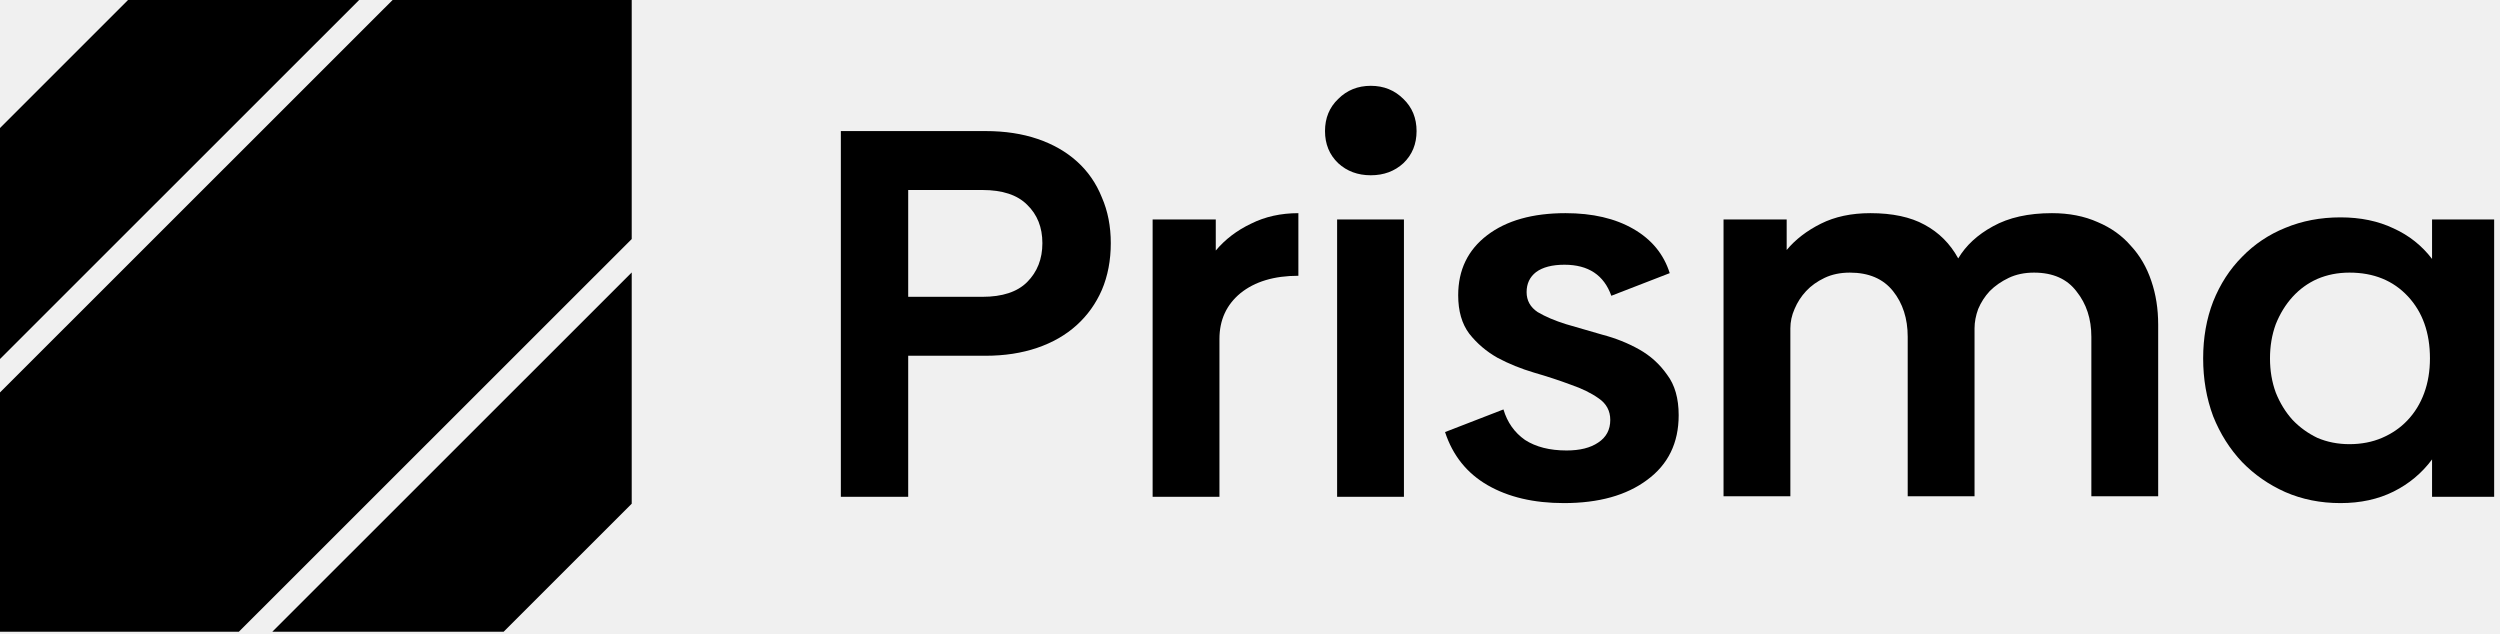
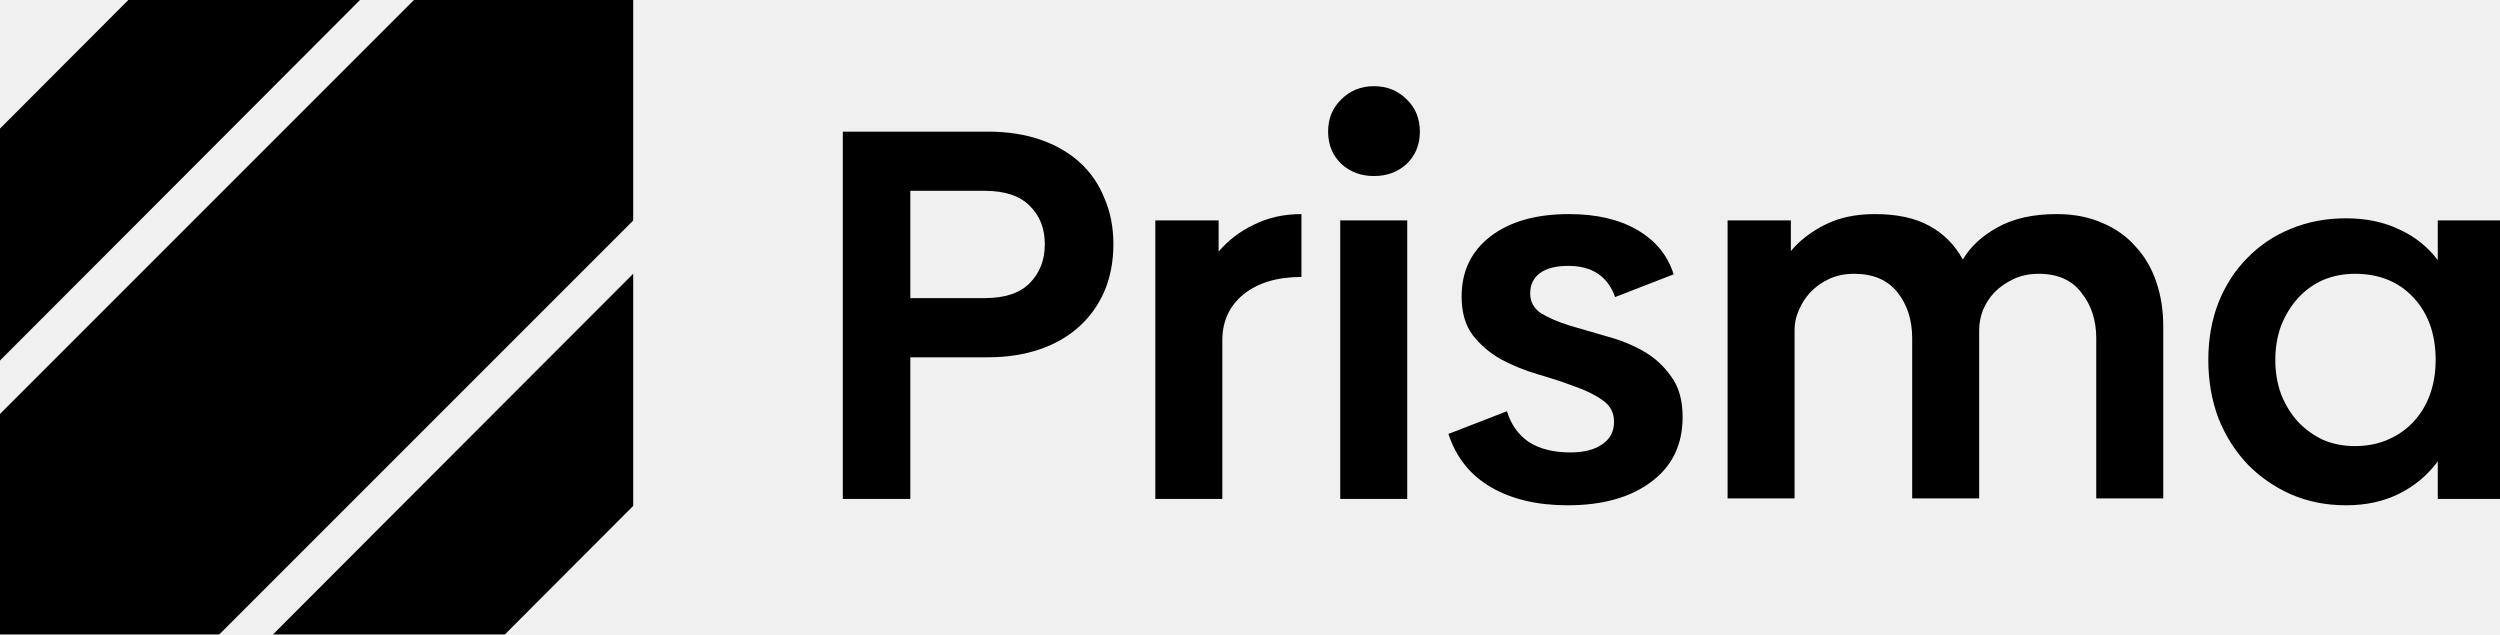
- <svg xmlns="http://www.w3.org/2000/svg" width="304" height="77" viewBox="0 0 304 77" fill="none">
-   <path d="M303.289 26.688V60.408H295.738V55.865C294.501 57.529 292.944 58.83 291.067 59.769C289.19 60.707 287.036 61.176 284.605 61.176C282.173 61.176 279.934 60.728 277.886 59.833C275.881 58.937 274.132 57.721 272.639 56.185C271.146 54.607 269.973 52.751 269.12 50.618C268.31 48.443 267.904 46.097 267.904 43.58C267.904 41.063 268.31 38.76 269.12 36.669C269.973 34.537 271.146 32.724 272.639 31.231C274.132 29.695 275.881 28.522 277.886 27.711C279.934 26.858 282.173 26.432 284.605 26.432C287.036 26.432 289.19 26.88 291.067 27.775C292.944 28.628 294.501 29.866 295.738 31.487V26.688H303.289ZM285.693 54.01C287.143 54.01 288.465 53.754 289.66 53.242C290.854 52.73 291.878 52.026 292.731 51.13C293.627 50.192 294.309 49.083 294.779 47.803C295.248 46.523 295.482 45.116 295.482 43.58C295.482 40.466 294.587 37.949 292.795 36.03C291.003 34.11 288.636 33.15 285.693 33.15C284.285 33.15 282.984 33.406 281.789 33.918C280.638 34.43 279.635 35.155 278.782 36.094C277.929 37.032 277.246 38.141 276.734 39.421C276.265 40.701 276.031 42.087 276.031 43.58C276.031 45.073 276.265 46.459 276.734 47.739C277.246 49.019 277.929 50.128 278.782 51.066C279.635 51.962 280.638 52.687 281.789 53.242C282.984 53.754 284.285 54.01 285.693 54.01Z" fill="black" />
-   <path d="M249.51 25.92C251.6 25.92 253.455 26.282 255.076 27.008C256.697 27.69 258.041 28.65 259.108 29.887C260.217 31.081 261.048 32.511 261.603 34.174C262.158 35.795 262.435 37.566 262.435 39.485V60.345H254.309V40.957C254.309 38.781 253.711 36.947 252.517 35.454C251.365 33.918 249.638 33.15 247.334 33.15C246.182 33.15 245.158 33.364 244.263 33.79C243.367 34.217 242.599 34.75 241.959 35.39C241.362 36.03 240.893 36.755 240.551 37.566C240.253 38.376 240.104 39.165 240.104 39.933V60.345H231.977V40.957C231.977 38.739 231.38 36.883 230.186 35.39C228.991 33.897 227.242 33.15 224.939 33.15C223.787 33.15 222.763 33.364 221.867 33.79C220.972 34.217 220.225 34.75 219.628 35.39C219.031 36.03 218.561 36.755 218.22 37.566C217.879 38.333 217.708 39.123 217.708 39.933V60.345H209.582V26.688H217.26V30.399C218.327 29.119 219.713 28.053 221.42 27.2C223.126 26.346 225.131 25.92 227.434 25.92C230.122 25.92 232.319 26.389 234.025 27.328C235.774 28.266 237.139 29.631 238.12 31.423C239.058 29.844 240.466 28.543 242.343 27.52C244.263 26.453 246.652 25.92 249.51 25.92Z" fill="black" />
-   <path d="M190.178 61.176C186.509 61.176 183.416 60.451 180.9 59.001C178.383 57.55 176.655 55.396 175.717 52.538L182.819 49.787C183.289 51.365 184.163 52.602 185.443 53.498C186.765 54.351 188.45 54.778 190.498 54.778C192.119 54.778 193.398 54.458 194.337 53.818C195.318 53.178 195.809 52.261 195.809 51.067C195.809 49.958 195.339 49.083 194.401 48.443C193.505 47.803 192.375 47.249 191.01 46.779C189.645 46.268 188.151 45.777 186.531 45.308C184.952 44.839 183.48 44.241 182.115 43.516C180.75 42.748 179.599 41.767 178.66 40.573C177.764 39.378 177.316 37.821 177.316 35.902C177.316 32.831 178.49 30.399 180.836 28.607C183.182 26.816 186.36 25.92 190.37 25.92C193.654 25.92 196.406 26.56 198.624 27.84C200.842 29.119 202.314 30.911 203.039 33.214L195.937 35.966C195.041 33.449 193.142 32.191 190.242 32.191C188.749 32.191 187.597 32.489 186.786 33.086C186.019 33.684 185.635 34.494 185.635 35.518C185.635 36.542 186.083 37.352 186.978 37.949C187.917 38.504 189.069 38.995 190.434 39.421C191.799 39.805 193.27 40.232 194.849 40.701C196.47 41.127 197.963 41.725 199.328 42.492C200.693 43.26 201.823 44.284 202.719 45.564C203.658 46.801 204.127 48.443 204.127 50.491C204.127 53.861 202.847 56.484 200.288 58.361C197.771 60.238 194.401 61.176 190.178 61.176Z" fill="black" />
-   <path d="M166.688 21.313C165.11 21.313 163.787 20.823 162.721 19.842C161.654 18.818 161.121 17.517 161.121 15.938C161.121 14.36 161.654 13.059 162.721 12.035C163.787 10.969 165.11 10.435 166.688 10.435C168.266 10.435 169.589 10.969 170.655 12.035C171.722 13.059 172.255 14.36 172.255 15.938C172.255 17.517 171.722 18.818 170.655 19.842C169.589 20.823 168.266 21.313 166.688 21.313ZM162.593 26.688H170.719V60.409H162.593V26.688Z" fill="black" />
-   <path d="M147.838 30.463C148.989 29.098 150.418 28.01 152.125 27.2C153.831 26.346 155.751 25.92 157.883 25.92V33.534C154.94 33.534 152.594 34.238 150.845 35.646C149.139 37.054 148.285 38.909 148.285 41.213V60.409H140.159V26.688H147.838V30.463Z" fill="black" />
-   <path d="M119.843 15.938C122.19 15.938 124.301 16.257 126.178 16.897C128.055 17.537 129.655 18.454 130.977 19.649C132.299 20.843 133.302 22.294 133.984 24C134.71 25.663 135.072 27.519 135.072 29.567C135.072 31.657 134.71 33.555 133.984 35.261C133.259 36.925 132.235 38.354 130.913 39.548C129.591 40.743 127.991 41.66 126.114 42.3C124.237 42.94 122.147 43.26 119.843 43.26H110.437V60.408H102.247V15.938H119.843ZM119.459 36.093C121.891 36.093 123.704 35.496 124.898 34.302C126.135 33.065 126.754 31.486 126.754 29.567C126.754 27.647 126.135 26.09 124.898 24.896C123.704 23.701 121.891 23.104 119.459 23.104H110.437V36.093H119.459Z" fill="black" />
-   <g clip-path="url(#clip0_535_128)">
-     <path d="M15.542 0V0.03L0 15.567V43.655L43.673 0H15.542Z" fill="black" />
-     <path d="M76.817 0H47.741L0 47.721V76.817H29.047L76.817 29.066V0Z" fill="black" />
-     <path d="M33.114 76.817H61.245L76.817 61.25V33.131L33.114 76.817Z" fill="black" />
+ <svg xmlns="http://www.w3.org/2000/svg" width="264" height="67" viewBox="0 0 264 67" fill="none">
+   <path d="M264 23.277V52.688H257.428V48.726C256.351 50.177 254.996 51.312 253.362 52.13C251.728 52.949 249.853 53.358 247.737 53.358C245.62 53.358 243.671 52.967 241.888 52.186C240.143 51.404 238.621 50.344 237.321 49.005C236.021 47.628 235 46.01 234.258 44.149C233.552 42.252 233.199 40.206 233.199 38.01C233.199 35.815 233.552 33.806 234.258 31.983C235 30.123 236.021 28.541 237.321 27.239C238.621 25.9 240.143 24.877 241.888 24.17C243.671 23.425 245.62 23.053 247.737 23.053C249.853 23.053 251.728 23.444 253.362 24.226C254.996 24.97 256.351 26.049 257.428 27.462V23.277H264ZM248.683 47.107C249.946 47.107 251.097 46.884 252.137 46.438C253.176 45.991 254.067 45.377 254.81 44.596C255.59 43.777 256.184 42.81 256.592 41.694C257.001 40.578 257.205 39.35 257.205 38.01C257.205 35.294 256.425 33.099 254.866 31.425C253.306 29.751 251.245 28.913 248.683 28.913C247.458 28.913 246.325 29.137 245.286 29.583C244.283 30.03 243.411 30.662 242.668 31.481C241.925 32.299 241.331 33.267 240.886 34.383C240.477 35.499 240.273 36.708 240.273 38.01C240.273 39.312 240.477 40.522 240.886 41.638C241.331 42.754 241.925 43.721 242.668 44.54C243.411 45.321 244.283 45.954 245.286 46.438C246.325 46.884 247.458 47.107 248.683 47.107Z" fill="black" />
+   <path d="M217.188 22.607C219.007 22.607 220.622 22.923 222.033 23.556C223.444 24.151 224.614 24.988 225.542 26.067C226.508 27.109 227.232 28.355 227.715 29.806C228.197 31.22 228.439 32.764 228.439 34.438V52.632H221.365V35.722C221.365 33.825 220.845 32.225 219.806 30.922C218.803 29.583 217.299 28.913 215.294 28.913C214.292 28.913 213.4 29.099 212.621 29.471C211.841 29.843 211.172 30.309 210.615 30.867C210.096 31.425 209.687 32.057 209.39 32.764C209.13 33.471 209 34.159 209 34.829V52.632H201.927V35.722C201.927 33.787 201.407 32.169 200.367 30.867C199.327 29.564 197.805 28.913 195.8 28.913C194.797 28.913 193.906 29.099 193.126 29.471C192.347 29.843 191.697 30.309 191.177 30.867C190.657 31.425 190.249 32.057 189.952 32.764C189.655 33.434 189.506 34.122 189.506 34.829V52.632H182.433V23.277H189.116V26.514C190.045 25.397 191.251 24.467 192.737 23.723C194.222 22.979 195.967 22.607 197.972 22.607C200.311 22.607 202.224 23.016 203.709 23.835C205.231 24.653 206.42 25.844 207.274 27.407C208.091 26.03 209.316 24.895 210.95 24.002C212.621 23.072 214.7 22.607 217.188 22.607Z" fill="black" />
+   <path d="M165.542 53.358C162.349 53.358 159.656 52.725 157.466 51.46C155.275 50.195 153.771 48.316 152.954 45.824L159.137 43.424C159.545 44.8 160.306 45.879 161.42 46.661C162.571 47.405 164.038 47.777 165.82 47.777C167.231 47.777 168.345 47.498 169.162 46.94C170.016 46.382 170.443 45.582 170.443 44.54C170.443 43.573 170.035 42.81 169.218 42.252C168.438 41.694 167.454 41.21 166.266 40.801C165.078 40.354 163.778 39.926 162.367 39.517C160.993 39.108 159.712 38.587 158.524 37.954C157.336 37.285 156.333 36.429 155.516 35.387C154.737 34.346 154.347 32.987 154.347 31.313C154.347 28.634 155.368 26.514 157.41 24.951C159.452 23.388 162.219 22.607 165.709 22.607C168.568 22.607 170.963 23.165 172.894 24.281C174.825 25.397 176.106 26.96 176.737 28.969L170.555 31.369C169.775 29.174 168.122 28.076 165.598 28.076C164.298 28.076 163.295 28.337 162.59 28.858C161.922 29.378 161.587 30.085 161.587 30.978C161.587 31.871 161.977 32.578 162.757 33.099C163.574 33.583 164.576 34.011 165.765 34.383C166.953 34.718 168.234 35.09 169.608 35.499C171.019 35.871 172.318 36.392 173.507 37.062C174.695 37.731 175.679 38.624 176.459 39.74C177.275 40.819 177.684 42.252 177.684 44.038C177.684 46.977 176.57 49.265 174.342 50.902C172.151 52.539 169.218 53.358 165.542 53.358Z" fill="black" />
+   <path d="M145.094 18.589C143.72 18.589 142.569 18.161 141.641 17.305C140.713 16.412 140.249 15.277 140.249 13.901C140.249 12.524 140.713 11.389 141.641 10.496C142.569 9.566 143.72 9.101 145.094 9.101C146.468 9.101 147.619 9.566 148.548 10.496C149.476 11.389 149.94 12.524 149.94 13.901C149.94 15.277 149.476 16.412 148.548 17.305C147.619 18.161 146.468 18.589 145.094 18.589ZM141.53 23.277H148.603V52.688H141.53V23.277Z" fill="black" />
+   <path d="M128.687 26.569C129.689 25.379 130.933 24.43 132.418 23.723C133.904 22.979 135.575 22.607 137.431 22.607V29.248C134.869 29.248 132.827 29.862 131.304 31.09C129.819 32.318 129.077 33.936 129.077 35.945V52.688H122.003V23.277H128.687V26.569Z" fill="black" />
+   <path d="M104.318 13.901C106.36 13.901 108.198 14.18 109.832 14.738C111.466 15.296 112.858 16.096 114.01 17.138C115.161 18.179 116.033 19.444 116.627 20.933C117.259 22.384 117.574 24.002 117.574 25.788C117.574 27.611 117.259 29.267 116.627 30.755C115.996 32.206 115.105 33.452 113.954 34.494C112.803 35.536 111.41 36.336 109.776 36.894C108.143 37.452 106.323 37.731 104.318 37.731H96.131V52.688H89.001V13.901H104.318ZM103.984 31.48C106.1 31.48 107.679 30.96 108.718 29.918C109.795 28.839 110.333 27.462 110.333 25.788C110.333 24.114 109.795 22.756 108.718 21.714C107.679 20.672 106.1 20.151 103.984 20.151H96.131V31.48H103.984Z" fill="black" />
+   <g clip-path="url(#clip0_2_132)">
+     <path fill-rule="evenodd" clip-rule="evenodd" d="M14.577 23.476L0 38.053V38.076L14.577 23.476Z" fill="black" />
+     <path fill-rule="evenodd" clip-rule="evenodd" d="M66.866 28.896V28.941L39.777 56.029L66.866 28.896Z" fill="black" />
+     <path d="M14.577 23.476L0 38.053V13.578L13.528 0.026V0H38.015L14.577 23.476Z" fill="black" />
+     <path d="M66.866 23.284L23.15 67H0V43.709L43.709 0H66.866V23.284Z" fill="black" />
+     <path d="M53.311 67H28.824L39.777 56.029L66.866 28.94V53.422L53.311 67Z" fill="black" />
  </g>
  <defs>
-     <clipPath id="clip0_535_128">
-       <rect width="76.817" height="76.817" fill="white" />
+     <clipPath id="clip0_2_132">
+       <rect width="66.866" height="67" fill="white" />
    </clipPath>
  </defs>
</svg>
